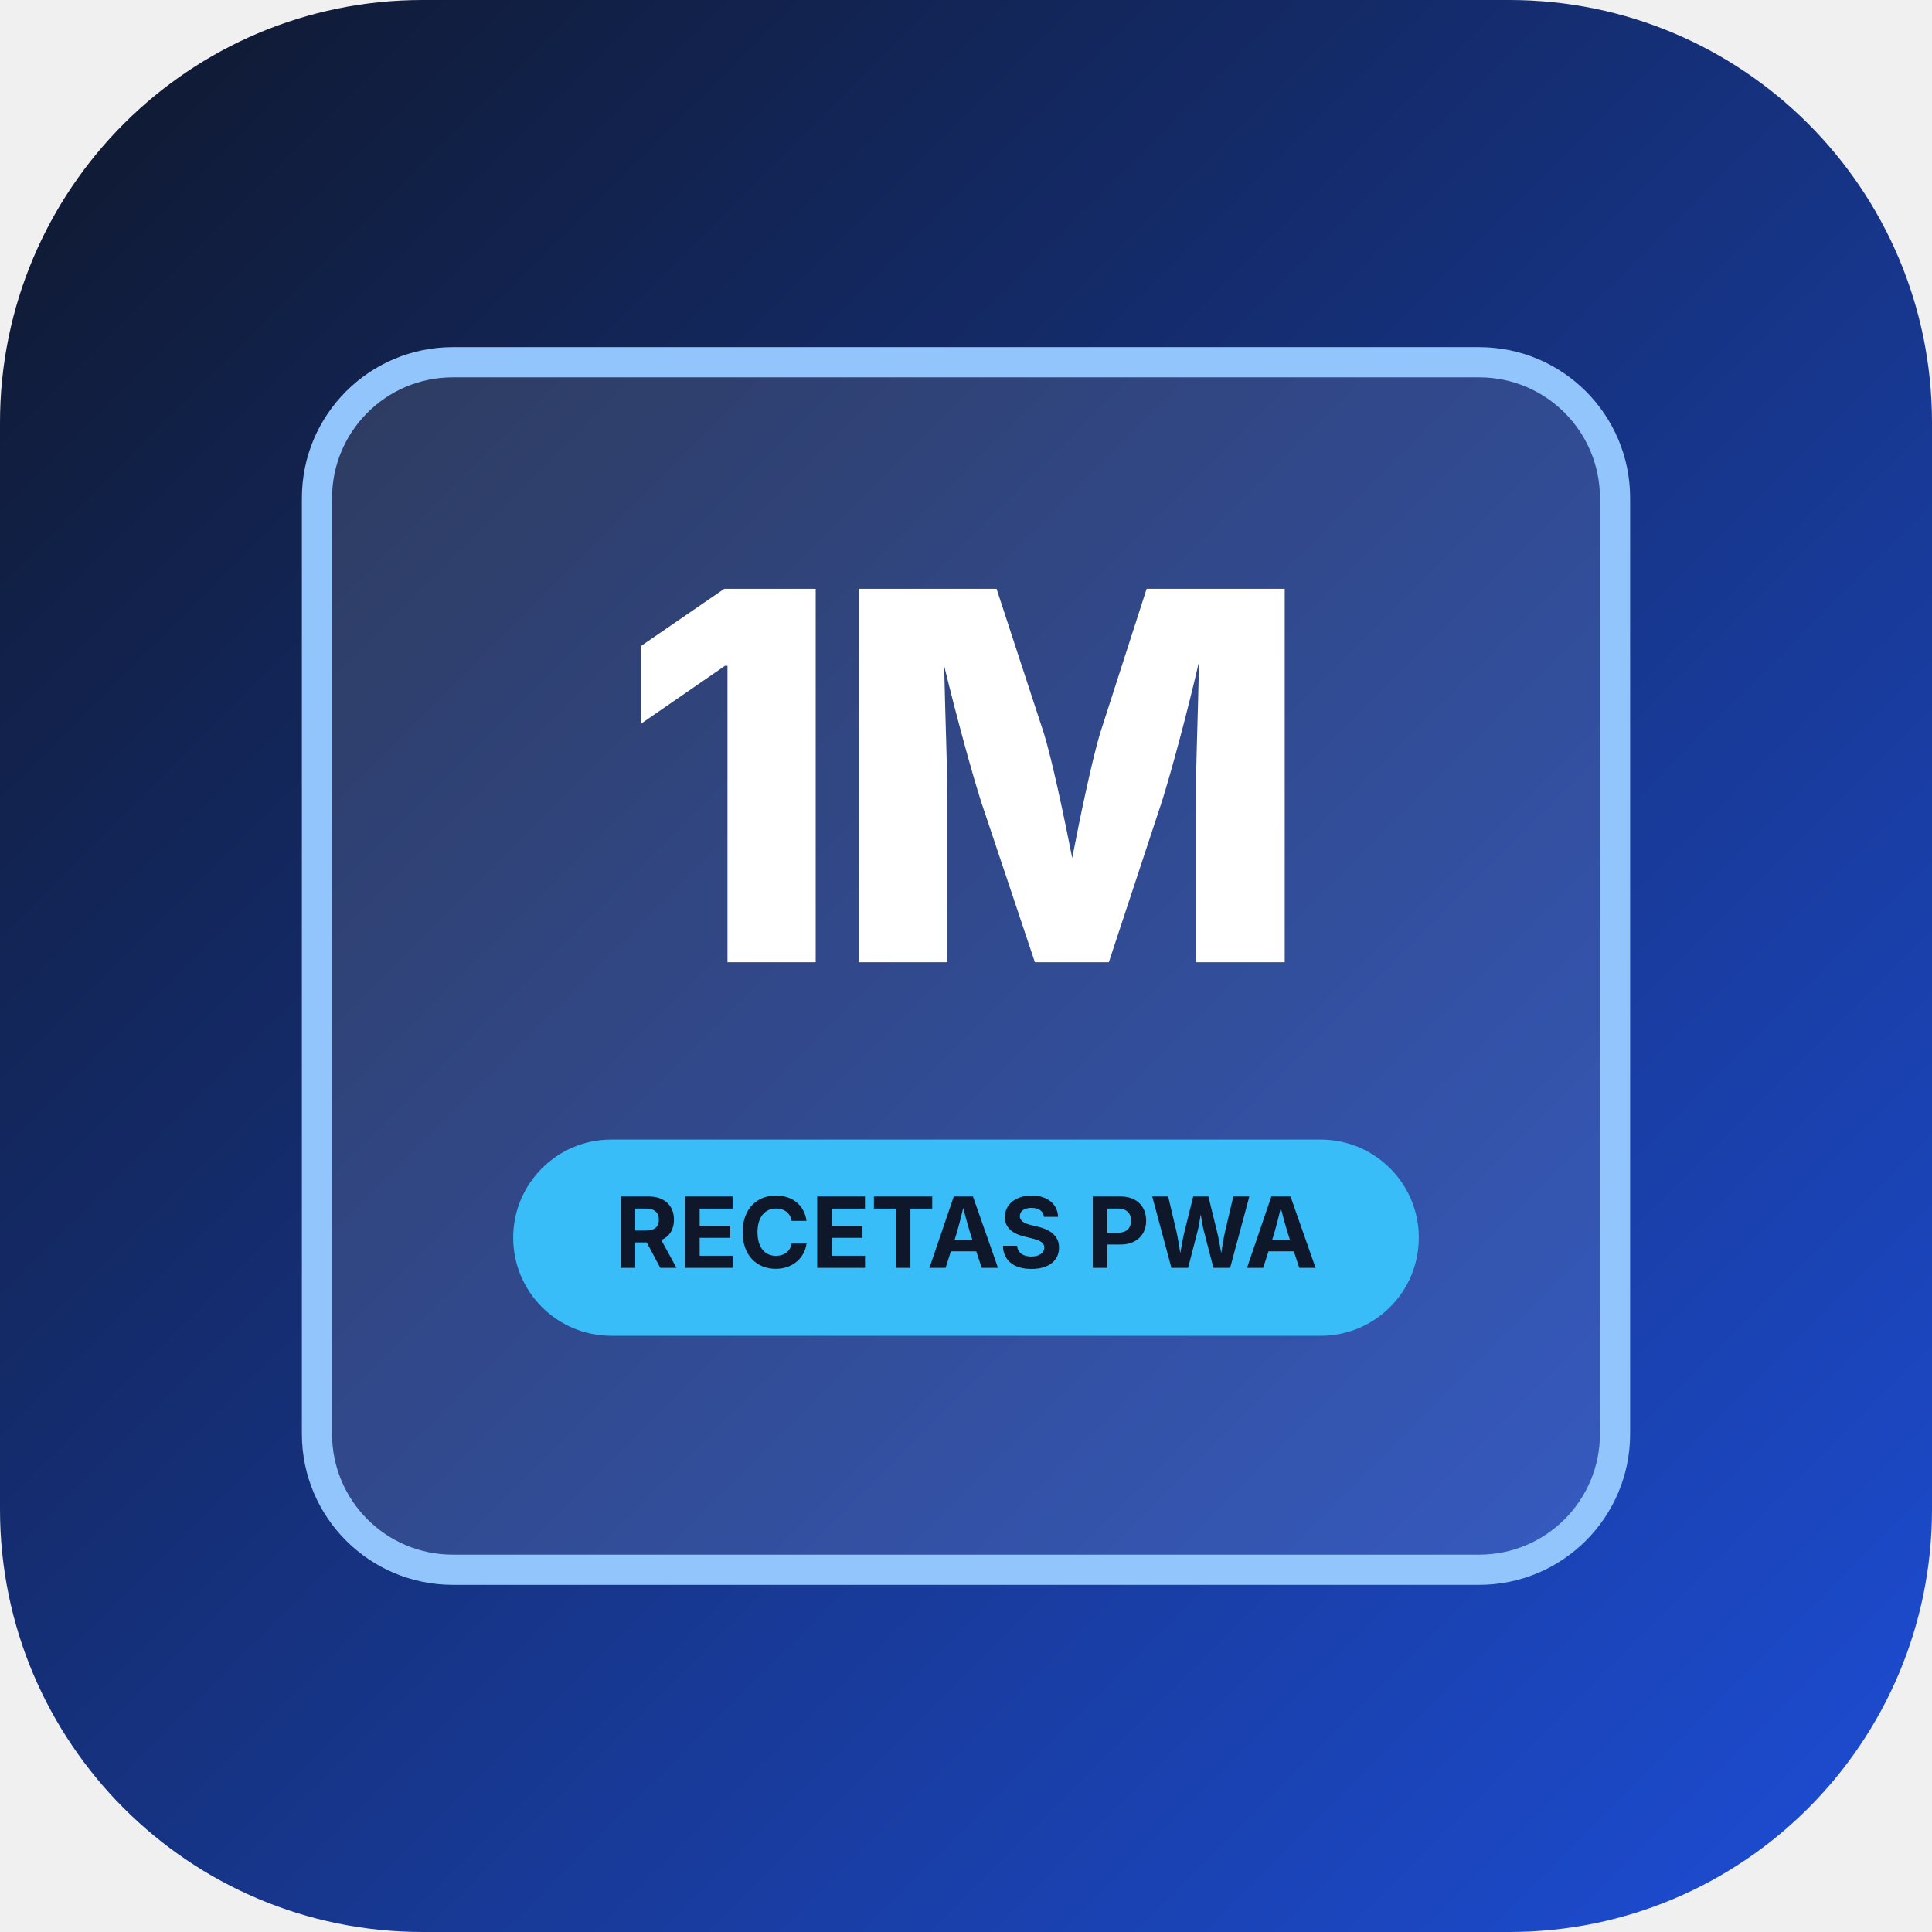
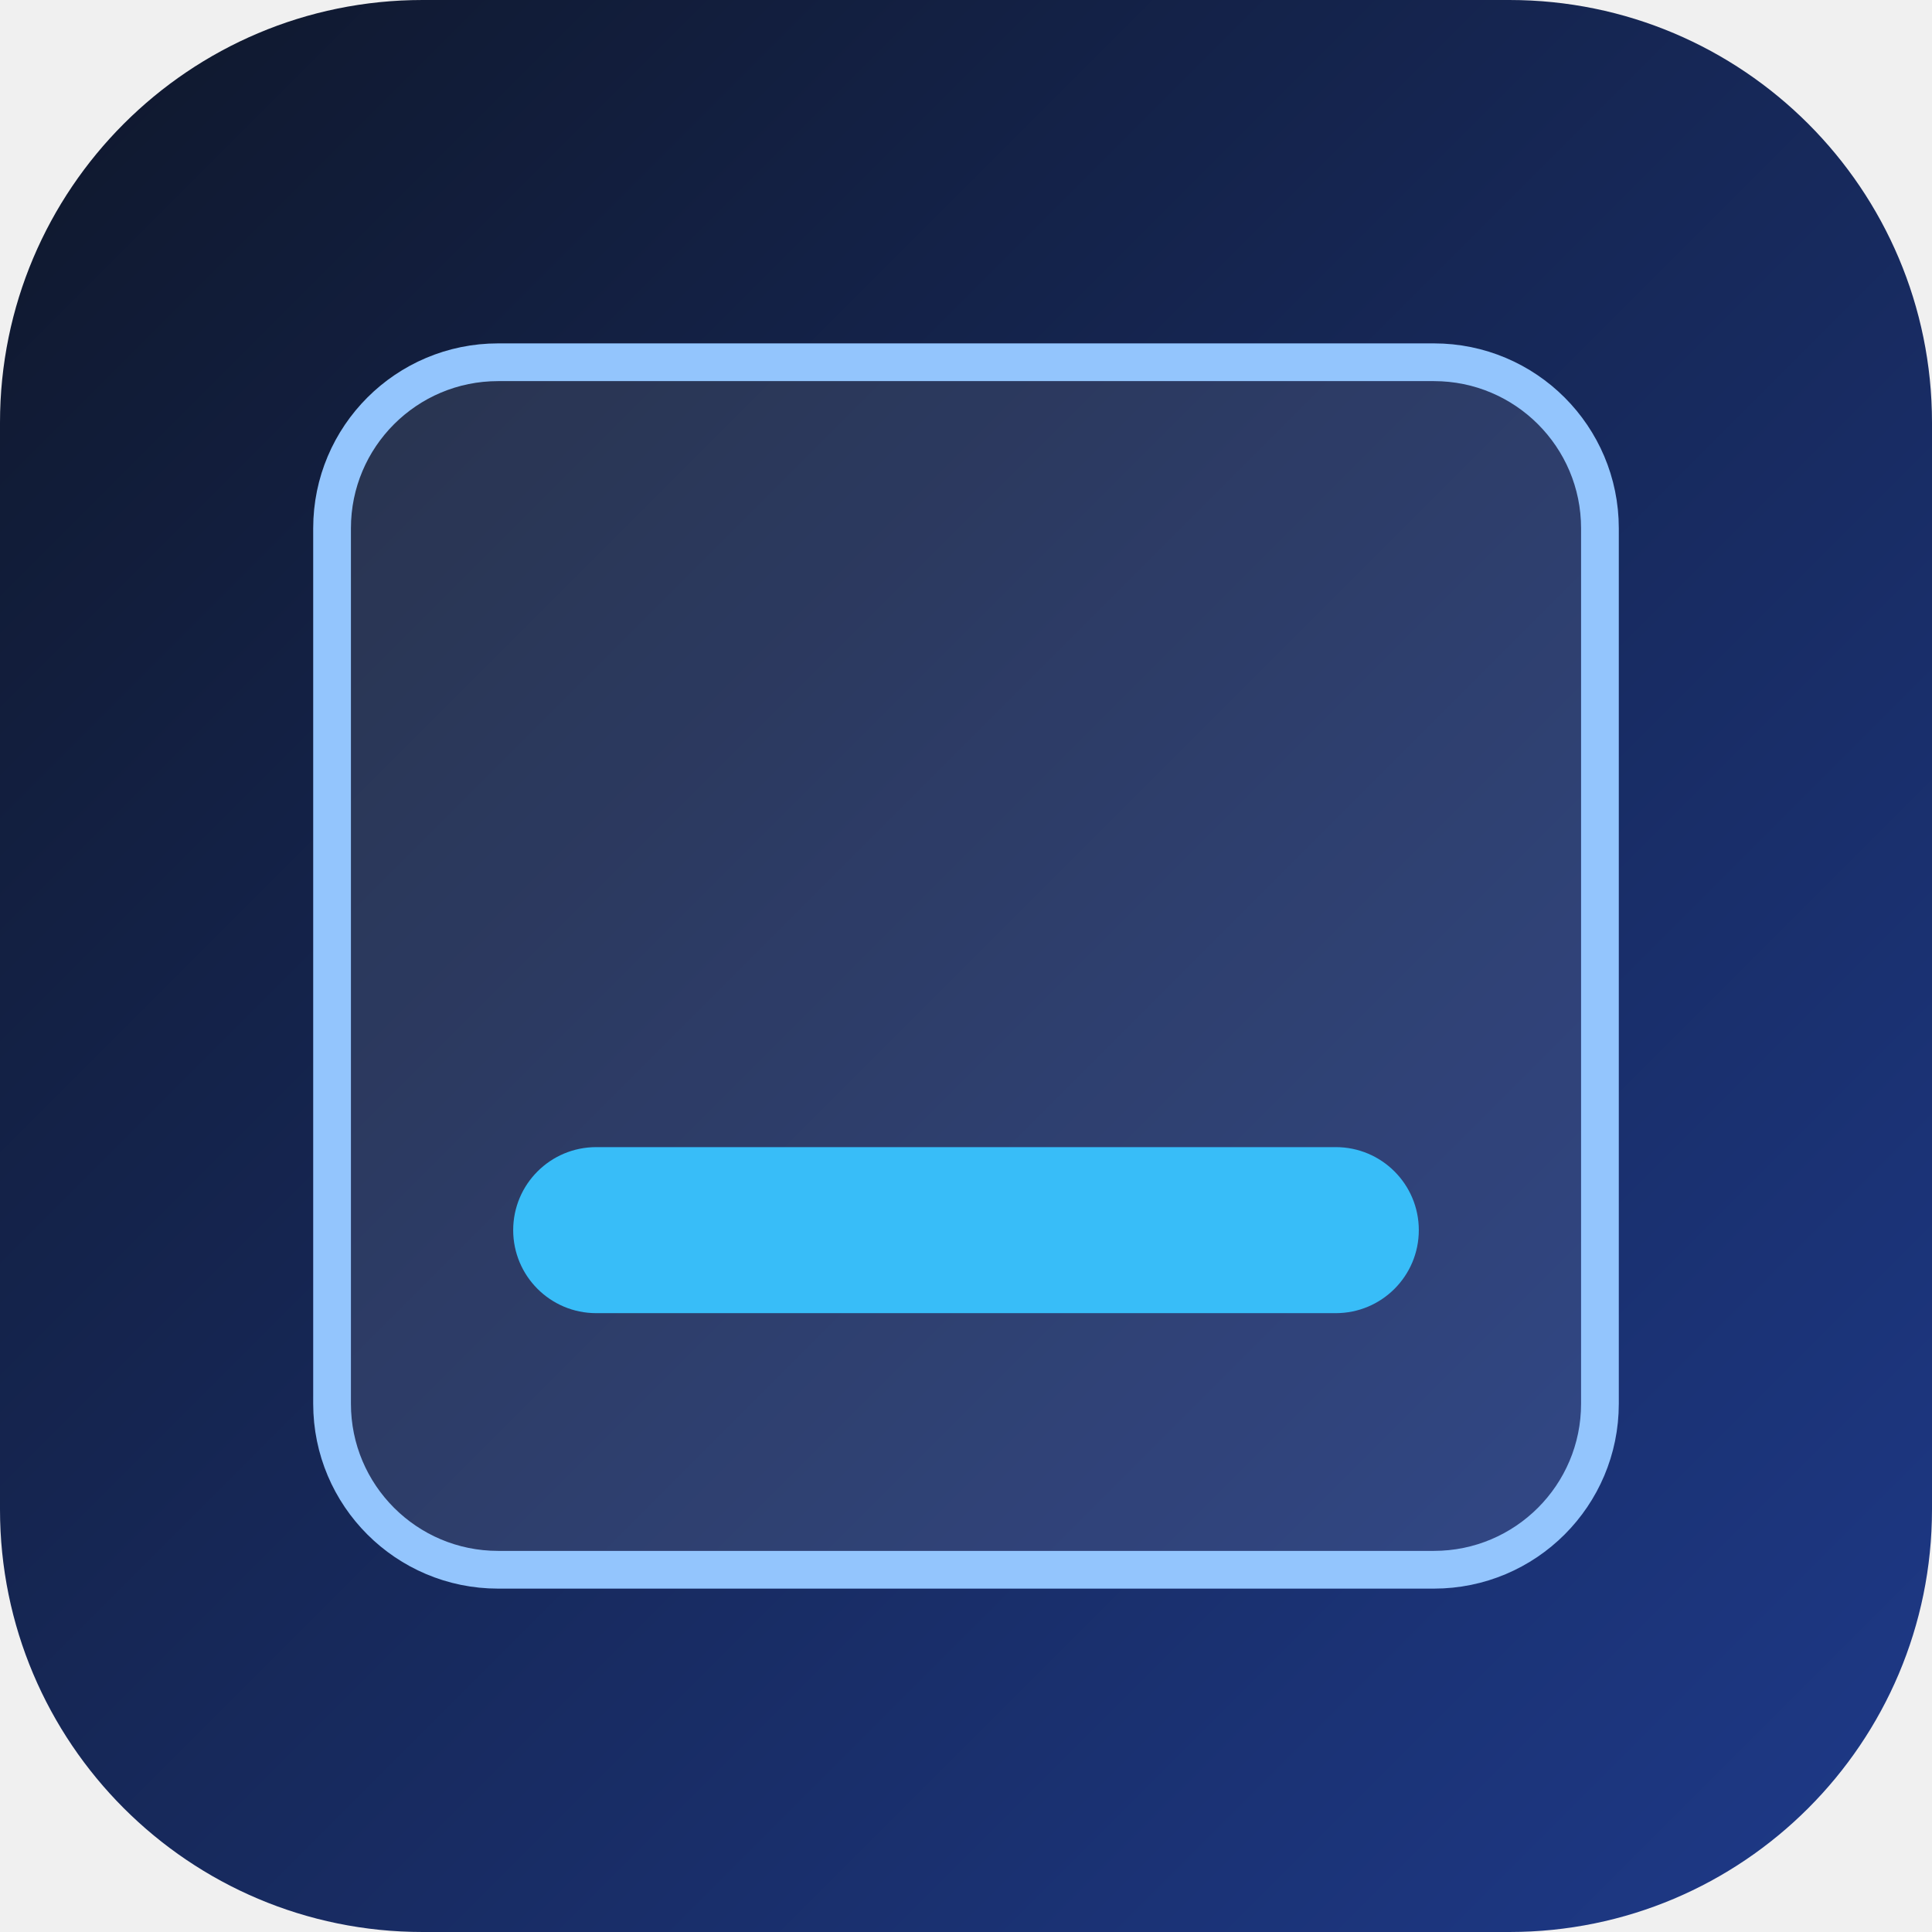
<svg xmlns="http://www.w3.org/2000/svg" viewBox="0 0 512 512">
  <defs>
    <linearGradient id="bg" x1="0%" y1="0%" x2="100%" y2="100%">
      <stop offset="0%" stop-color="#0f172a" />
-       <stop offset="100%" stop-color="#1d4ed8" />
+       <stop offset="100%" stop-color="#1e3a8a" />
    </linearGradient>
  </defs>
  <rect width="512" height="512" rx="112" fill="url(#bg)" />
-   <rect x="84" y="96" width="344" height="320" rx="36" fill="#ffffff" fill-opacity="0.12" stroke="#93c5fd" stroke-width="8" />
-   <text x="256" y="255" font-family="system-ui, -apple-system, sans-serif" font-size="136" font-weight="800" fill="#ffffff" text-anchor="middle" letter-spacing="-4">1M</text>
-   <rect x="136" y="302" width="240" height="52" rx="26" fill="#38bdf8" />
-   <text x="256" y="336" font-family="system-ui, -apple-system, sans-serif" font-size="26" font-weight="700" fill="#0f172a" text-anchor="middle">RECETAS PWA</text>
+   <rect x="88" y="96" width="336" height="320" rx="44" fill="#ffffff" fill-opacity="0.1" stroke="#93c5fd" stroke-width="10" />
+   <rect x="136" y="304" width="240" height="44" rx="22" fill="#38bdf8" />
</svg>
